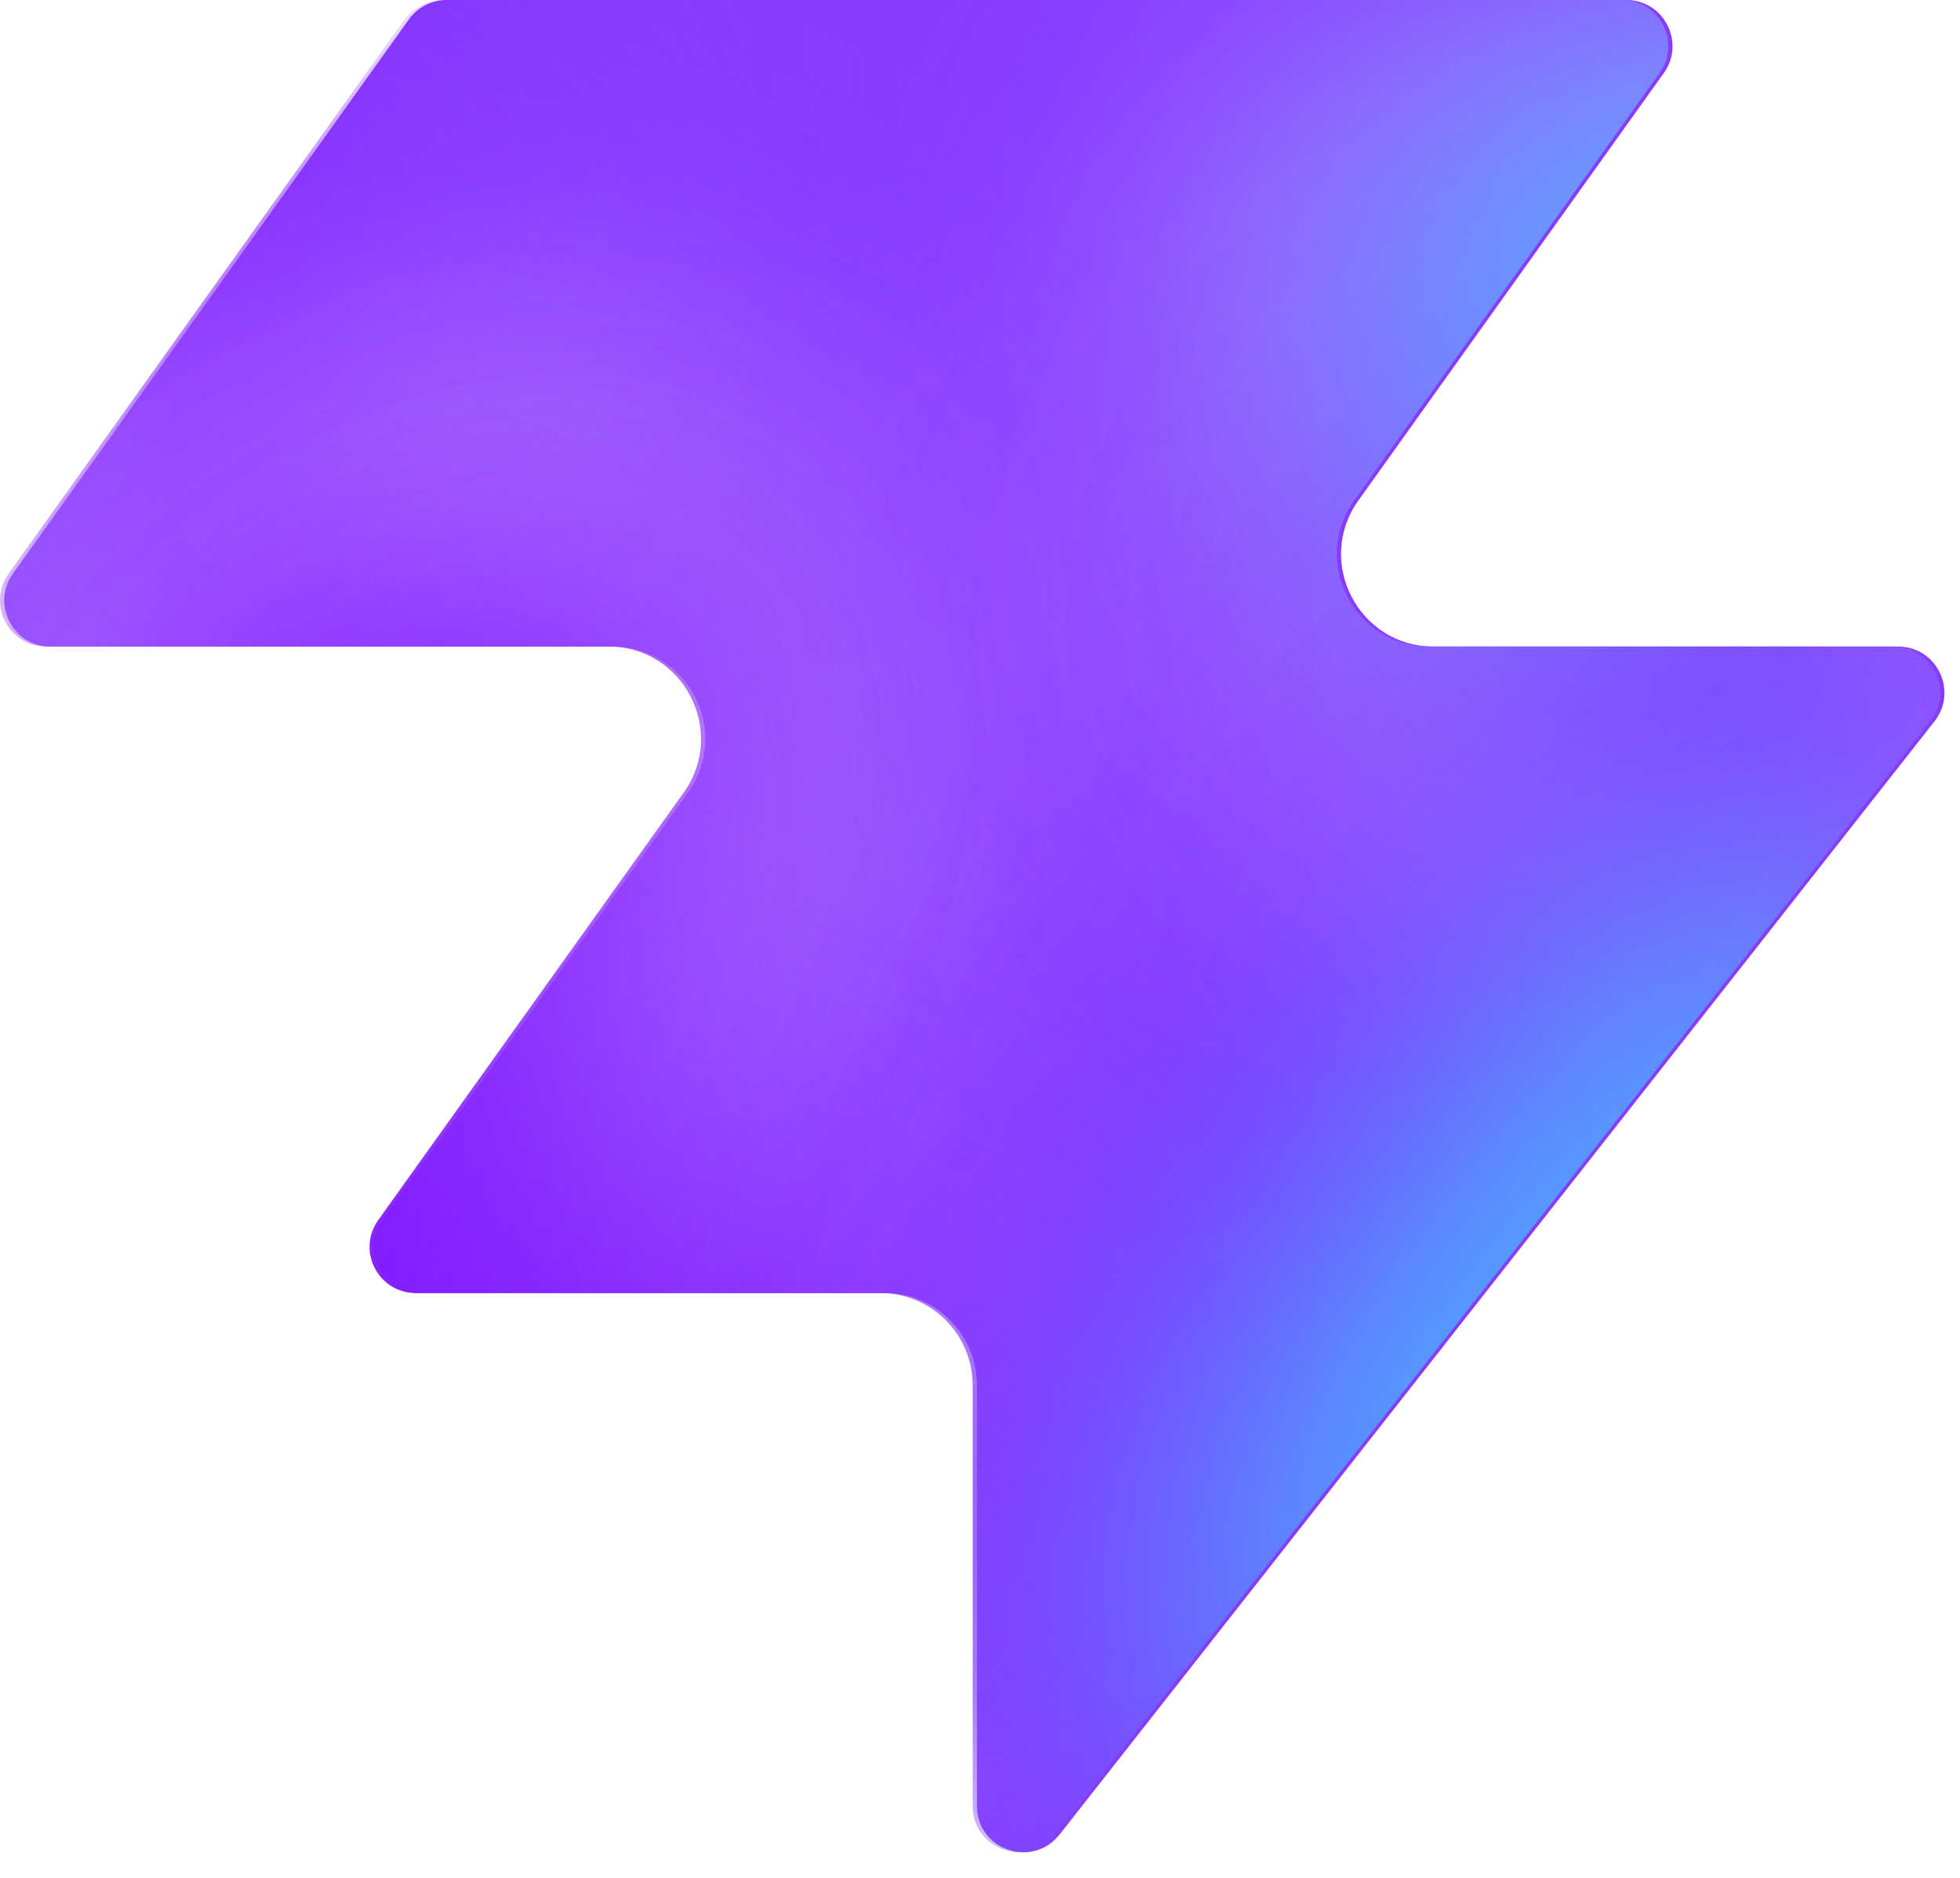
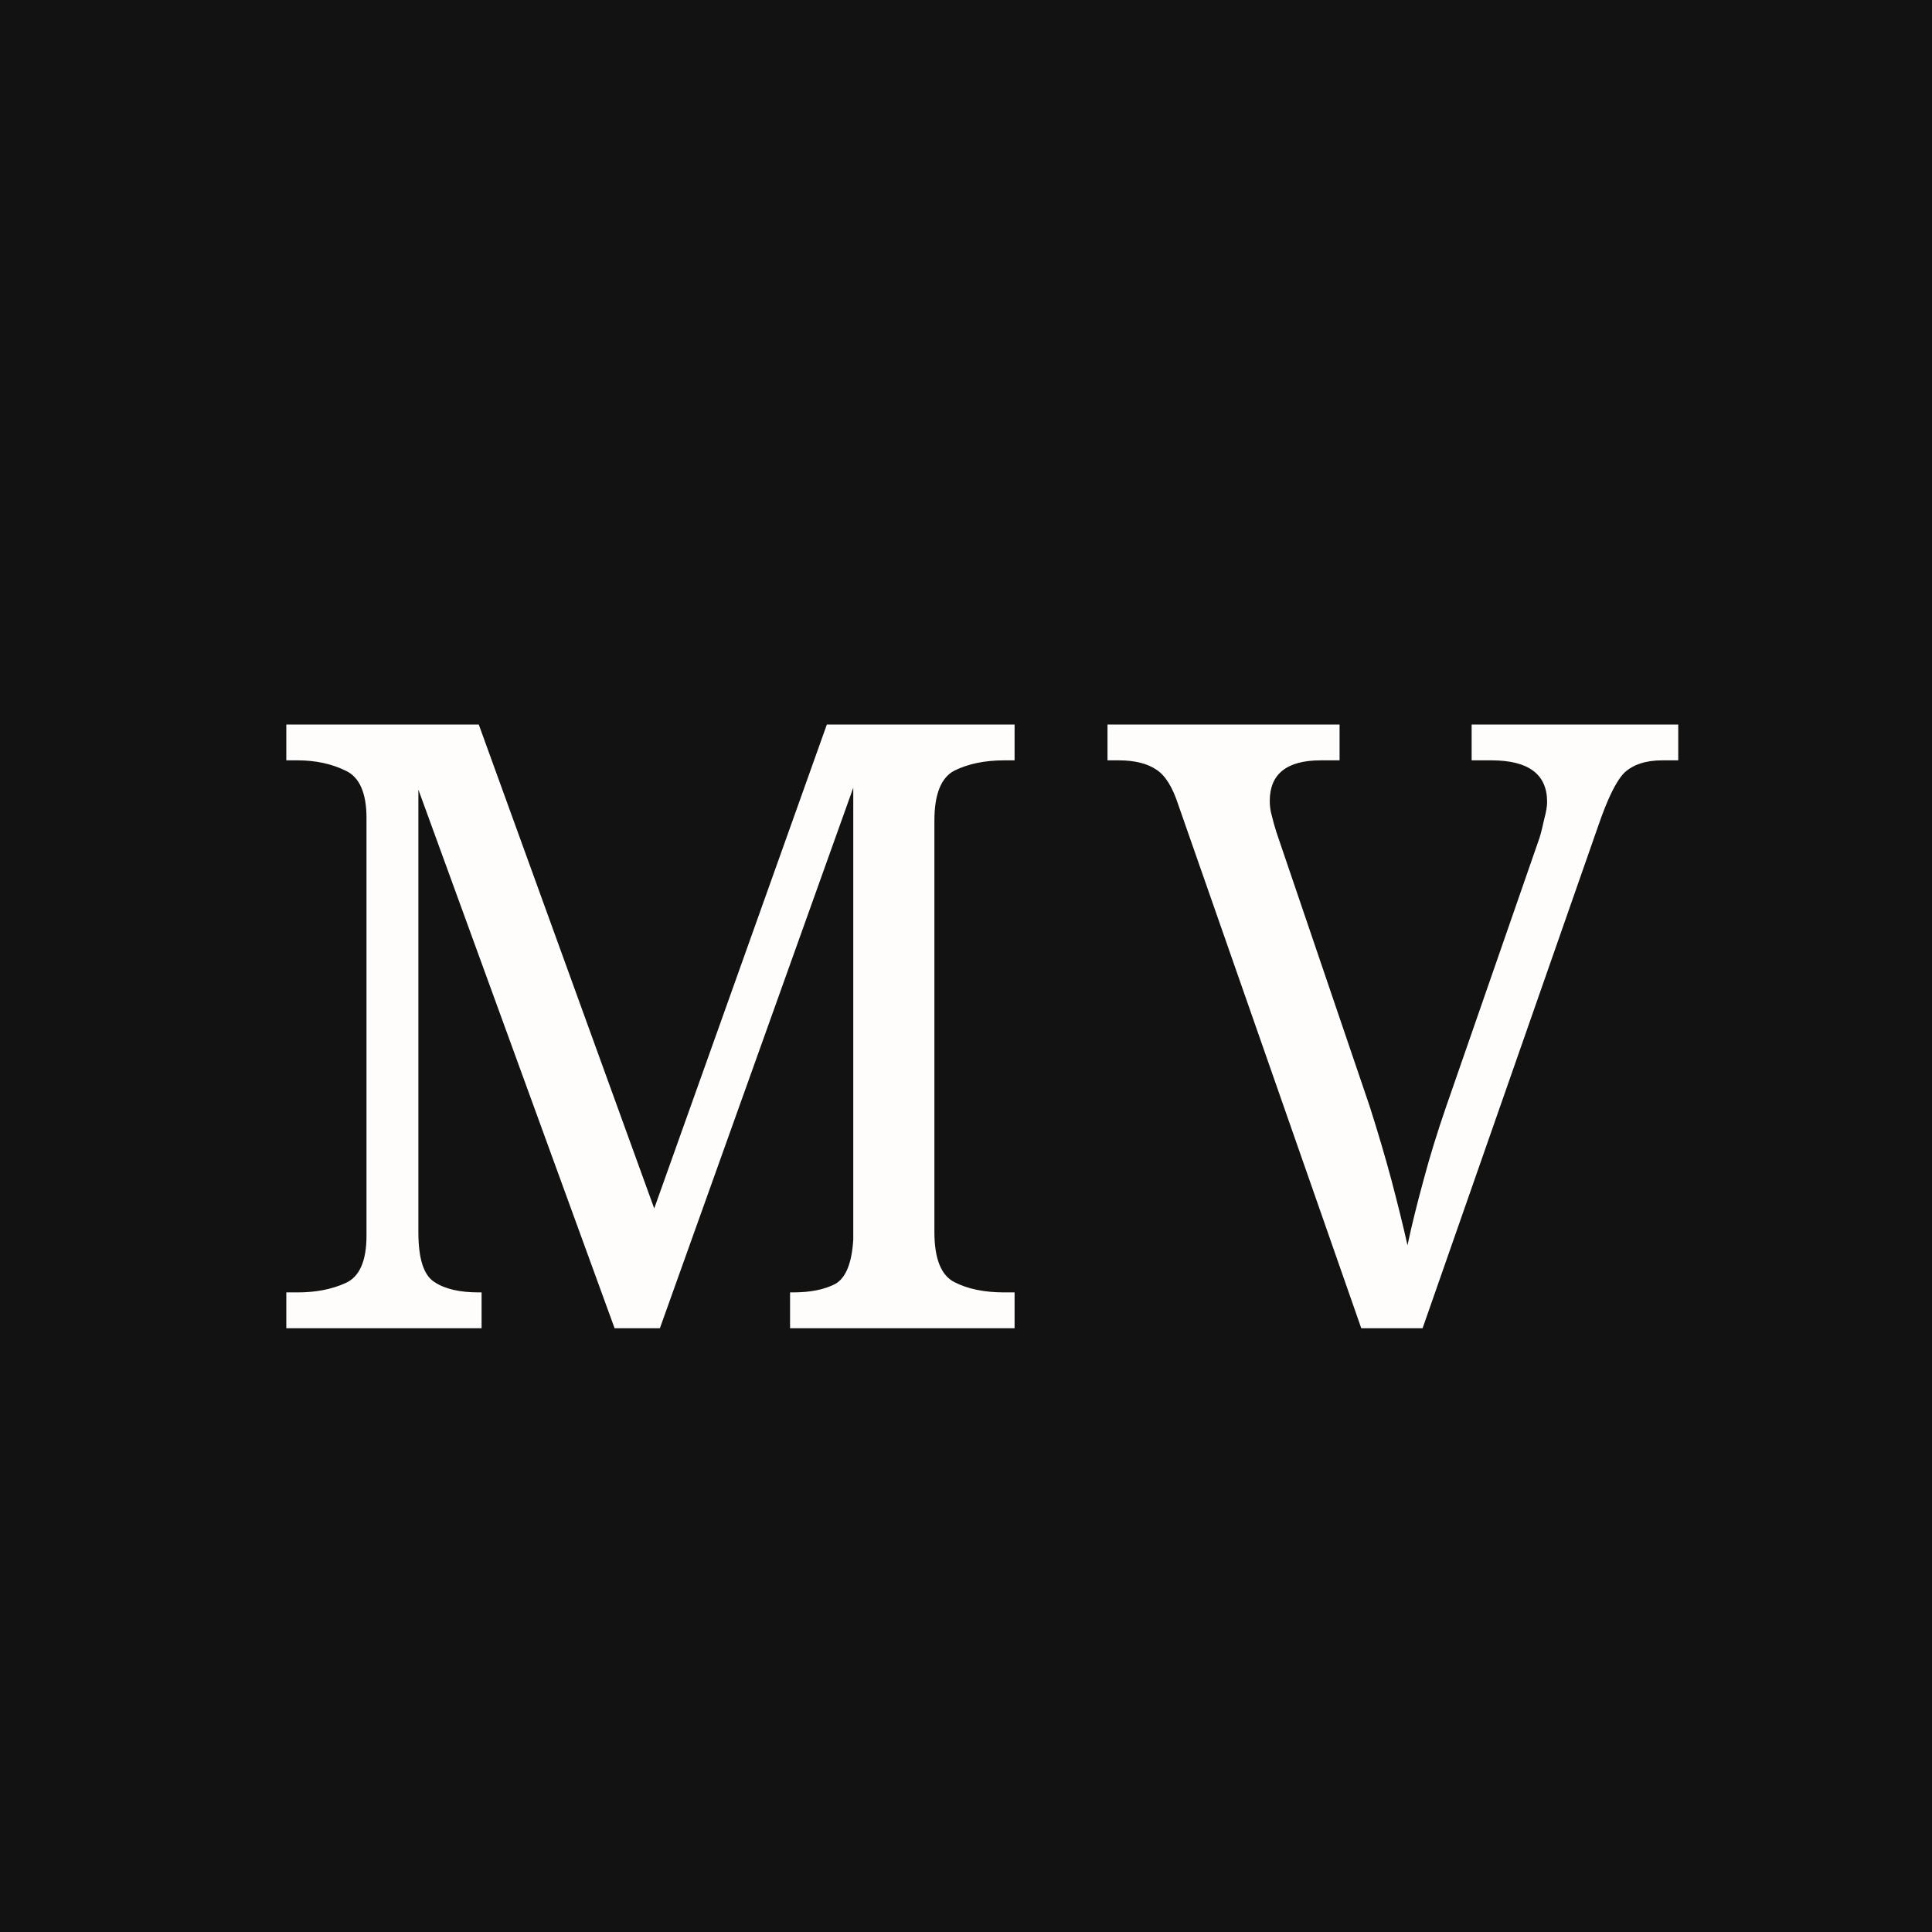
- <svg xmlns="http://www.w3.org/2000/svg" width="48" height="46" fill="none" viewBox="0 0 48 46">
-   <path fill="#863bff" d="M25.946 44.938c-.664.845-2.021.375-2.021-.698V33.937a2.26 2.26 0 0 0-2.262-2.262H10.287c-.92 0-1.456-1.04-.92-1.788l7.48-10.471c1.07-1.497 0-3.578-1.842-3.578H1.237c-.92 0-1.456-1.04-.92-1.788L10.013.474c.214-.297.556-.474.92-.474h28.894c.92 0 1.456 1.04.92 1.788l-7.48 10.471c-1.07 1.498 0 3.579 1.842 3.579h11.377c.943 0 1.473 1.088.89 1.83L25.947 44.94z" style="fill:#863bff;fill:color(display-p3 .525 .23 1);fill-opacity:1" />
-   <mask id="a" width="48" height="46" x="0" y="0" maskUnits="userSpaceOnUse" style="mask-type:alpha">
-     <path fill="#000" d="M25.842 44.938c-.664.844-2.021.375-2.021-.698V33.937a2.26 2.26 0 0 0-2.262-2.262H10.183c-.92 0-1.456-1.04-.92-1.788l7.48-10.471c1.07-1.498 0-3.579-1.842-3.579H1.133c-.92 0-1.456-1.04-.92-1.787L9.91.473c.214-.297.556-.474.92-.474h28.894c.92 0 1.456 1.04.92 1.788l-7.48 10.471c-1.07 1.498 0 3.578 1.842 3.578h11.377c.943 0 1.473 1.088.89 1.832L25.843 44.94z" style="fill:#000;fill-opacity:1" />
-   </mask>
-   <g mask="url(#a)">
-     <g filter="url(#b)">
-       <ellipse cx="5.508" cy="14.704" fill="#ede6ff" rx="5.508" ry="14.704" style="fill:#ede6ff;fill:color(display-p3 .927 .903 1);fill-opacity:1" transform="matrix(.00324 1 1 -.00324 -4.47 31.516)" />
-     </g>
-     <g filter="url(#c)">
-       <ellipse cx="10.399" cy="29.851" fill="#ede6ff" rx="10.399" ry="29.851" style="fill:#ede6ff;fill:color(display-p3 .927 .903 1);fill-opacity:1" transform="matrix(.00324 1 1 -.00324 -39.328 7.883)" />
-     </g>
-     <g filter="url(#d)">
-       <ellipse cx="5.508" cy="30.487" fill="#7e14ff" rx="5.508" ry="30.487" style="fill:#7e14ff;fill:color(display-p3 .492 .077 1);fill-opacity:1" transform="rotate(89.814 -25.913 -14.639)scale(1 -1)" />
-     </g>
-     <g filter="url(#e)">
-       <ellipse cx="5.508" cy="30.599" fill="#7e14ff" rx="5.508" ry="30.599" style="fill:#7e14ff;fill:color(display-p3 .492 .077 1);fill-opacity:1" transform="rotate(89.814 -32.644 -3.334)scale(1 -1)" />
-     </g>
-     <g filter="url(#f)">
-       <ellipse cx="5.508" cy="30.599" fill="#7e14ff" rx="5.508" ry="30.599" style="fill:#7e14ff;fill:color(display-p3 .492 .077 1);fill-opacity:1" transform="matrix(.00324 1 1 -.00324 -34.34 30.47)" />
-     </g>
-     <g filter="url(#g)">
-       <ellipse cx="14.072" cy="22.078" fill="#ede6ff" rx="14.072" ry="22.078" style="fill:#ede6ff;fill:color(display-p3 .927 .903 1);fill-opacity:1" transform="rotate(93.35 24.506 48.493)scale(-1 1)" />
-     </g>
-     <g filter="url(#h)">
-       <ellipse cx="3.47" cy="21.501" fill="#7e14ff" rx="3.47" ry="21.501" style="fill:#7e14ff;fill:color(display-p3 .492 .077 1);fill-opacity:1" transform="rotate(89.009 28.708 47.59)scale(-1 1)" />
-     </g>
-     <g filter="url(#i)">
-       <ellipse cx="3.47" cy="21.501" fill="#7e14ff" rx="3.47" ry="21.501" style="fill:#7e14ff;fill:color(display-p3 .492 .077 1);fill-opacity:1" transform="rotate(89.009 28.708 47.59)scale(-1 1)" />
-     </g>
-     <g filter="url(#j)">
-       <ellipse cx=".387" cy="8.972" fill="#7e14ff" rx="4.407" ry="29.108" style="fill:#7e14ff;fill:color(display-p3 .492 .077 1);fill-opacity:1" transform="rotate(39.51 .387 8.972)" />
-     </g>
-     <g filter="url(#k)">
-       <ellipse cx="47.523" cy="-6.092" fill="#7e14ff" rx="4.407" ry="29.108" style="fill:#7e14ff;fill:color(display-p3 .492 .077 1);fill-opacity:1" transform="rotate(37.892 47.523 -6.092)" />
-     </g>
-     <g filter="url(#l)">
-       <ellipse cx="41.412" cy="6.333" fill="#47bfff" rx="5.971" ry="9.665" style="fill:#47bfff;fill:color(display-p3 .28 .748 1);fill-opacity:1" transform="rotate(37.892 41.412 6.333)" />
-     </g>
-     <g filter="url(#m)">
-       <ellipse cx="-1.879" cy="38.332" fill="#7e14ff" rx="4.407" ry="29.108" style="fill:#7e14ff;fill:color(display-p3 .492 .077 1);fill-opacity:1" transform="rotate(37.892 -1.88 38.332)" />
-     </g>
-     <g filter="url(#n)">
-       <ellipse cx="-1.879" cy="38.332" fill="#7e14ff" rx="4.407" ry="29.108" style="fill:#7e14ff;fill:color(display-p3 .492 .077 1);fill-opacity:1" transform="rotate(37.892 -1.88 38.332)" />
-     </g>
-     <g filter="url(#o)">
-       <ellipse cx="35.651" cy="29.907" fill="#7e14ff" rx="4.407" ry="29.108" style="fill:#7e14ff;fill:color(display-p3 .492 .077 1);fill-opacity:1" transform="rotate(37.892 35.651 29.907)" />
-     </g>
-     <g filter="url(#p)">
-       <ellipse cx="38.418" cy="32.4" fill="#47bfff" rx="5.971" ry="15.297" style="fill:#47bfff;fill:color(display-p3 .28 .748 1);fill-opacity:1" transform="rotate(37.892 38.418 32.4)" />
-     </g>
-   </g>
-   <defs>
-     <filter id="b" width="60.045" height="41.654" x="-19.77" y="16.149" color-interpolation-filters="sRGB" filterUnits="userSpaceOnUse">
-       <feFlood flood-opacity="0" result="BackgroundImageFix" />
-       <feBlend in="SourceGraphic" in2="BackgroundImageFix" result="shape" />
-       <feGaussianBlur result="effect1_foregroundBlur_2002_17158" stdDeviation="7.659" />
-     </filter>
-     <filter id="c" width="90.34" height="51.437" x="-54.613" y="-7.533" color-interpolation-filters="sRGB" filterUnits="userSpaceOnUse">
-       <feFlood flood-opacity="0" result="BackgroundImageFix" />
-       <feBlend in="SourceGraphic" in2="BackgroundImageFix" result="shape" />
-       <feGaussianBlur result="effect1_foregroundBlur_2002_17158" stdDeviation="7.659" />
-     </filter>
-     <filter id="d" width="79.355" height="29.4" x="-49.64" y="2.03" color-interpolation-filters="sRGB" filterUnits="userSpaceOnUse">
-       <feFlood flood-opacity="0" result="BackgroundImageFix" />
-       <feBlend in="SourceGraphic" in2="BackgroundImageFix" result="shape" />
-       <feGaussianBlur result="effect1_foregroundBlur_2002_17158" stdDeviation="4.596" />
-     </filter>
-     <filter id="e" width="79.579" height="29.4" x="-45.045" y="20.029" color-interpolation-filters="sRGB" filterUnits="userSpaceOnUse">
-       <feFlood flood-opacity="0" result="BackgroundImageFix" />
-       <feBlend in="SourceGraphic" in2="BackgroundImageFix" result="shape" />
-       <feGaussianBlur result="effect1_foregroundBlur_2002_17158" stdDeviation="4.596" />
-     </filter>
-     <filter id="f" width="79.579" height="29.4" x="-43.513" y="21.178" color-interpolation-filters="sRGB" filterUnits="userSpaceOnUse">
-       <feFlood flood-opacity="0" result="BackgroundImageFix" />
-       <feBlend in="SourceGraphic" in2="BackgroundImageFix" result="shape" />
-       <feGaussianBlur result="effect1_foregroundBlur_2002_17158" stdDeviation="4.596" />
-     </filter>
-     <filter id="g" width="74.749" height="58.852" x="15.756" y="-17.901" color-interpolation-filters="sRGB" filterUnits="userSpaceOnUse">
-       <feFlood flood-opacity="0" result="BackgroundImageFix" />
-       <feBlend in="SourceGraphic" in2="BackgroundImageFix" result="shape" />
-       <feGaussianBlur result="effect1_foregroundBlur_2002_17158" stdDeviation="7.659" />
-     </filter>
-     <filter id="h" width="61.377" height="25.362" x="23.548" y="2.284" color-interpolation-filters="sRGB" filterUnits="userSpaceOnUse">
-       <feFlood flood-opacity="0" result="BackgroundImageFix" />
-       <feBlend in="SourceGraphic" in2="BackgroundImageFix" result="shape" />
-       <feGaussianBlur result="effect1_foregroundBlur_2002_17158" stdDeviation="4.596" />
-     </filter>
-     <filter id="i" width="61.377" height="25.362" x="23.548" y="2.284" color-interpolation-filters="sRGB" filterUnits="userSpaceOnUse">
-       <feFlood flood-opacity="0" result="BackgroundImageFix" />
-       <feBlend in="SourceGraphic" in2="BackgroundImageFix" result="shape" />
-       <feGaussianBlur result="effect1_foregroundBlur_2002_17158" stdDeviation="4.596" />
-     </filter>
-     <filter id="j" width="56.045" height="63.649" x="-27.636" y="-22.853" color-interpolation-filters="sRGB" filterUnits="userSpaceOnUse">
-       <feFlood flood-opacity="0" result="BackgroundImageFix" />
-       <feBlend in="SourceGraphic" in2="BackgroundImageFix" result="shape" />
-       <feGaussianBlur result="effect1_foregroundBlur_2002_17158" stdDeviation="4.596" />
-     </filter>
-     <filter id="k" width="54.814" height="64.646" x="20.116" y="-38.415" color-interpolation-filters="sRGB" filterUnits="userSpaceOnUse">
-       <feFlood flood-opacity="0" result="BackgroundImageFix" />
-       <feBlend in="SourceGraphic" in2="BackgroundImageFix" result="shape" />
-       <feGaussianBlur result="effect1_foregroundBlur_2002_17158" stdDeviation="4.596" />
-     </filter>
-     <filter id="l" width="33.541" height="35.313" x="24.641" y="-11.323" color-interpolation-filters="sRGB" filterUnits="userSpaceOnUse">
-       <feFlood flood-opacity="0" result="BackgroundImageFix" />
-       <feBlend in="SourceGraphic" in2="BackgroundImageFix" result="shape" />
-       <feGaussianBlur result="effect1_foregroundBlur_2002_17158" stdDeviation="4.596" />
-     </filter>
-     <filter id="m" width="54.814" height="64.646" x="-29.286" y="6.009" color-interpolation-filters="sRGB" filterUnits="userSpaceOnUse">
-       <feFlood flood-opacity="0" result="BackgroundImageFix" />
-       <feBlend in="SourceGraphic" in2="BackgroundImageFix" result="shape" />
-       <feGaussianBlur result="effect1_foregroundBlur_2002_17158" stdDeviation="4.596" />
-     </filter>
-     <filter id="n" width="54.814" height="64.646" x="-29.286" y="6.009" color-interpolation-filters="sRGB" filterUnits="userSpaceOnUse">
-       <feFlood flood-opacity="0" result="BackgroundImageFix" />
-       <feBlend in="SourceGraphic" in2="BackgroundImageFix" result="shape" />
-       <feGaussianBlur result="effect1_foregroundBlur_2002_17158" stdDeviation="4.596" />
-     </filter>
-     <filter id="o" width="54.814" height="64.646" x="8.244" y="-2.416" color-interpolation-filters="sRGB" filterUnits="userSpaceOnUse">
-       <feFlood flood-opacity="0" result="BackgroundImageFix" />
-       <feBlend in="SourceGraphic" in2="BackgroundImageFix" result="shape" />
-       <feGaussianBlur result="effect1_foregroundBlur_2002_17158" stdDeviation="4.596" />
-     </filter>
-     <filter id="p" width="39.409" height="43.623" x="18.713" y="10.588" color-interpolation-filters="sRGB" filterUnits="userSpaceOnUse">
-       <feFlood flood-opacity="0" result="BackgroundImageFix" />
-       <feBlend in="SourceGraphic" in2="BackgroundImageFix" result="shape" />
-       <feGaussianBlur result="effect1_foregroundBlur_2002_17158" stdDeviation="4.596" />
-     </filter>
-   </defs>
+ <svg xmlns="http://www.w3.org/2000/svg" viewBox="0 0 32 32">
+   <rect width="32" height="32" fill="#121212" />
+   <text x="16" y="22" font-family="Georgia, serif" font-size="14" font-weight="400" fill="#FFFDFC" text-anchor="middle" letter-spacing="1">MV</text>
</svg>
